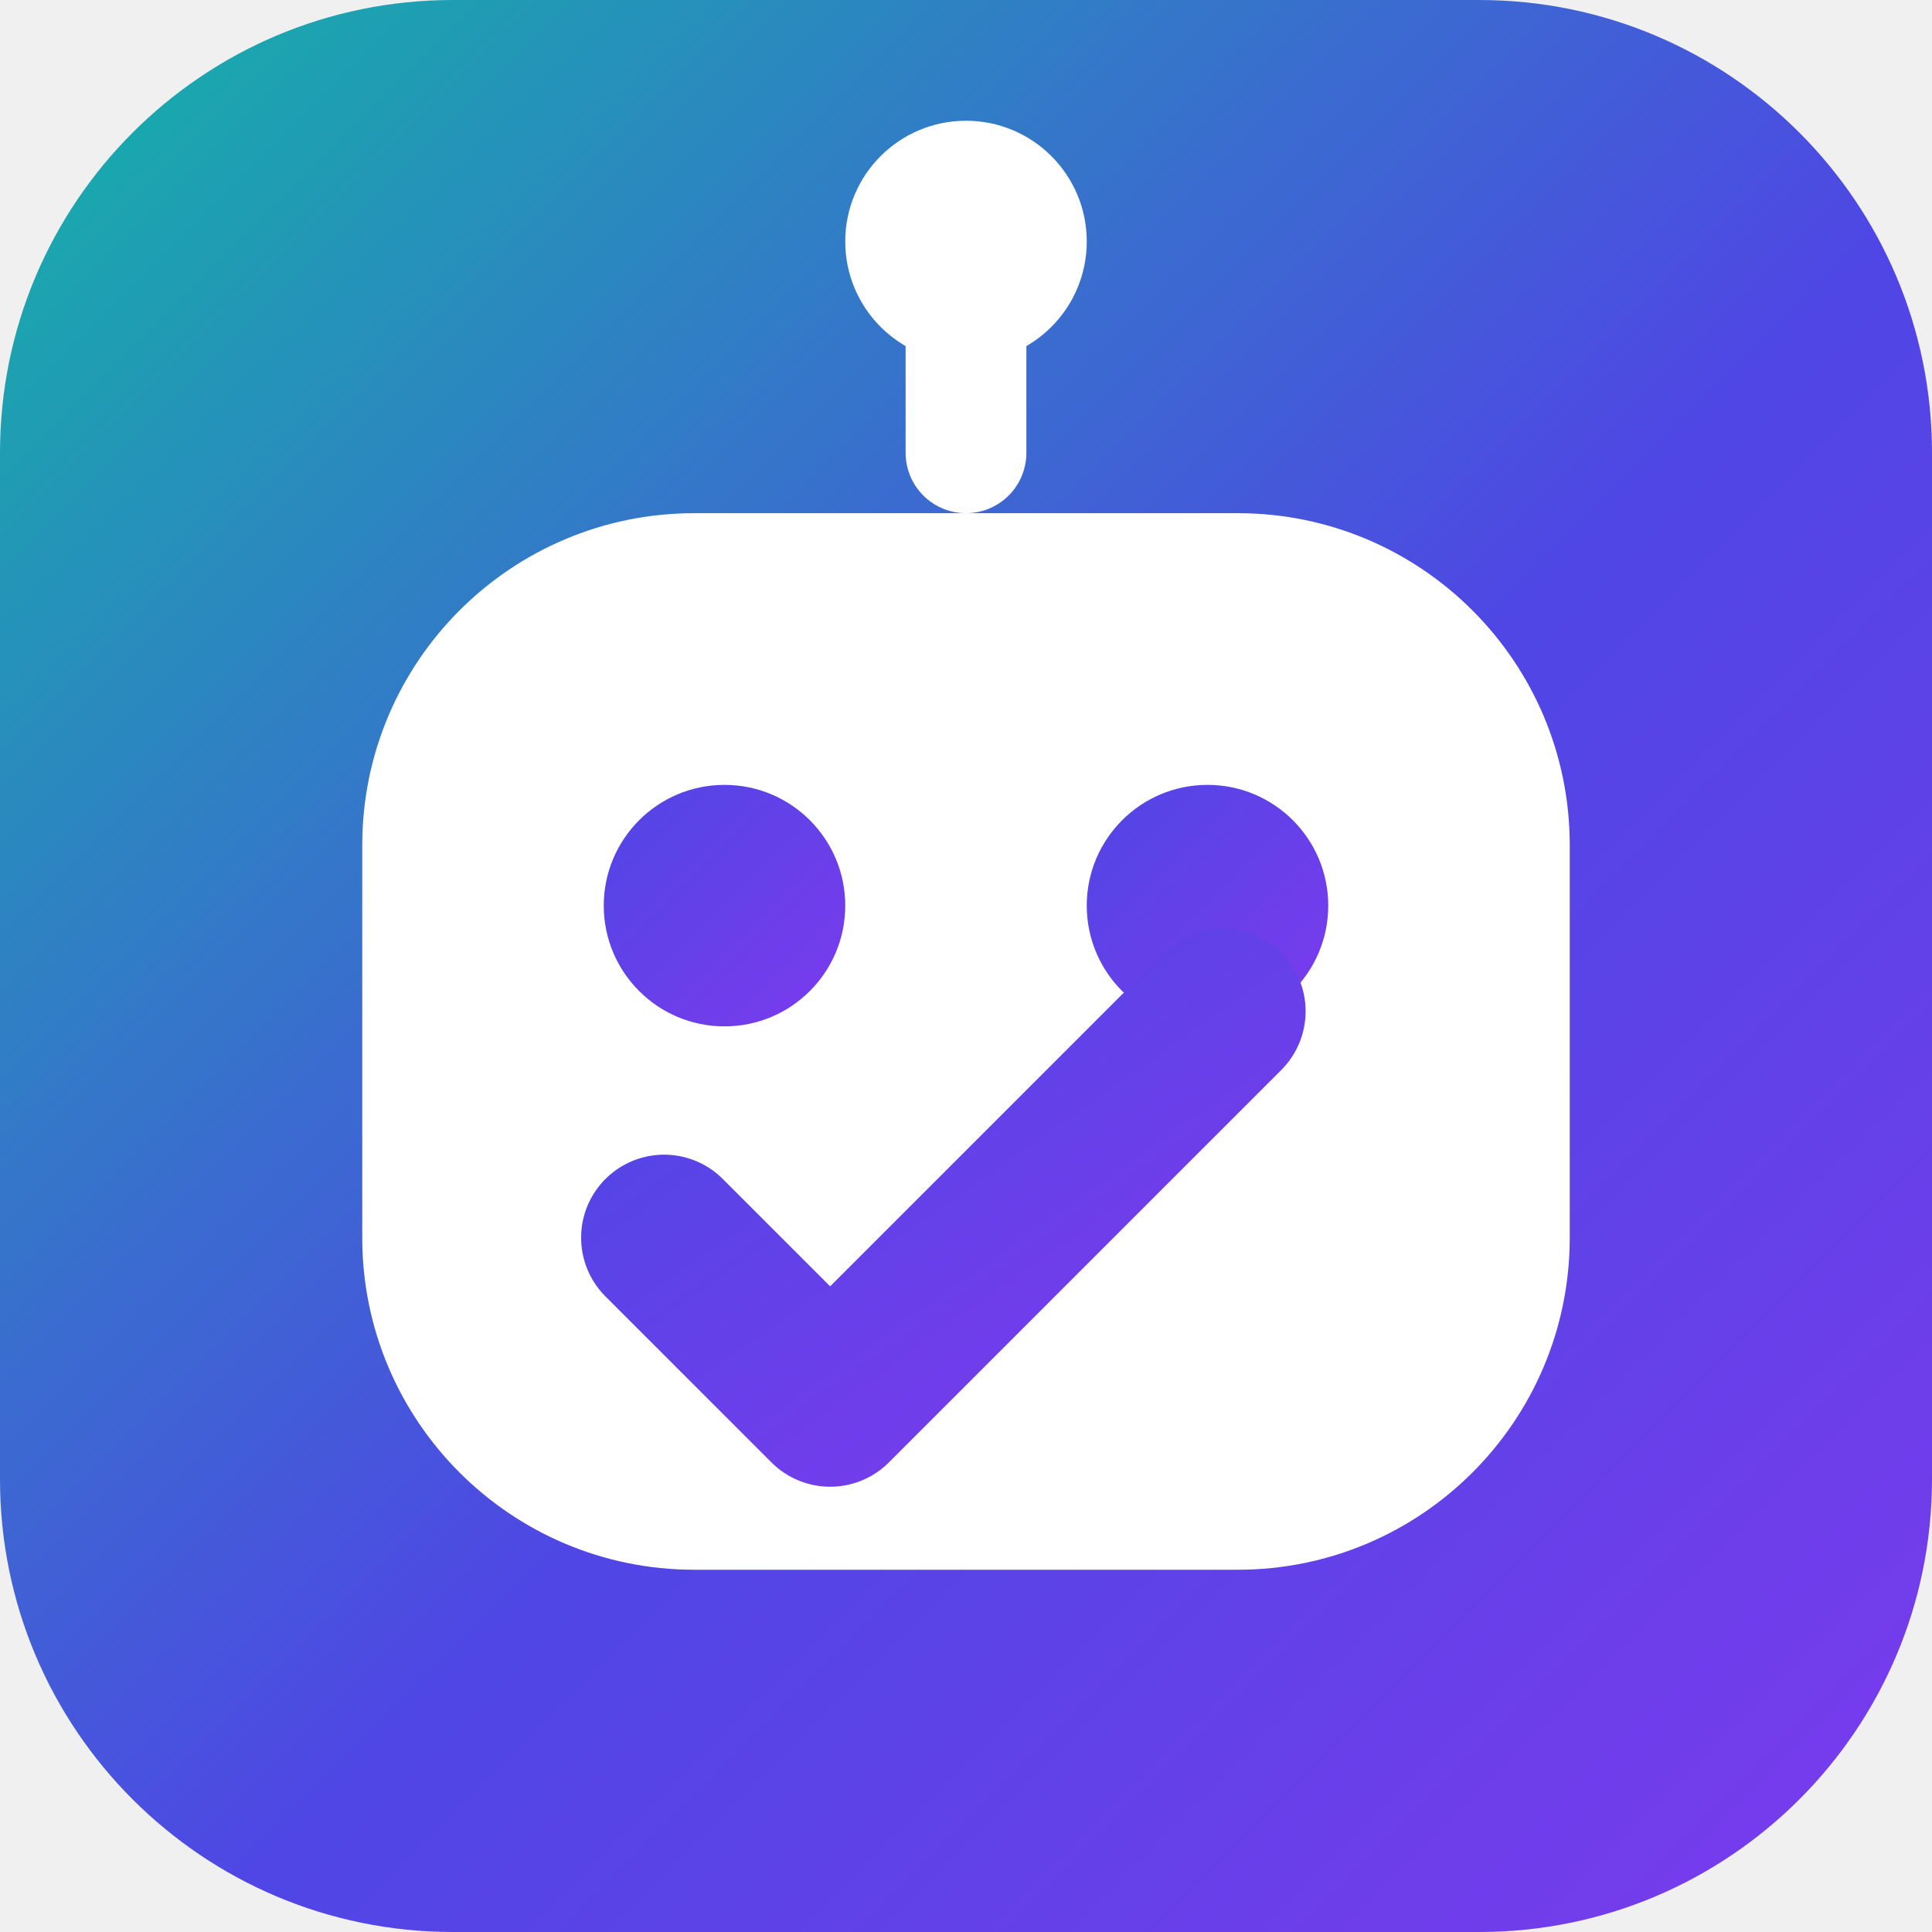
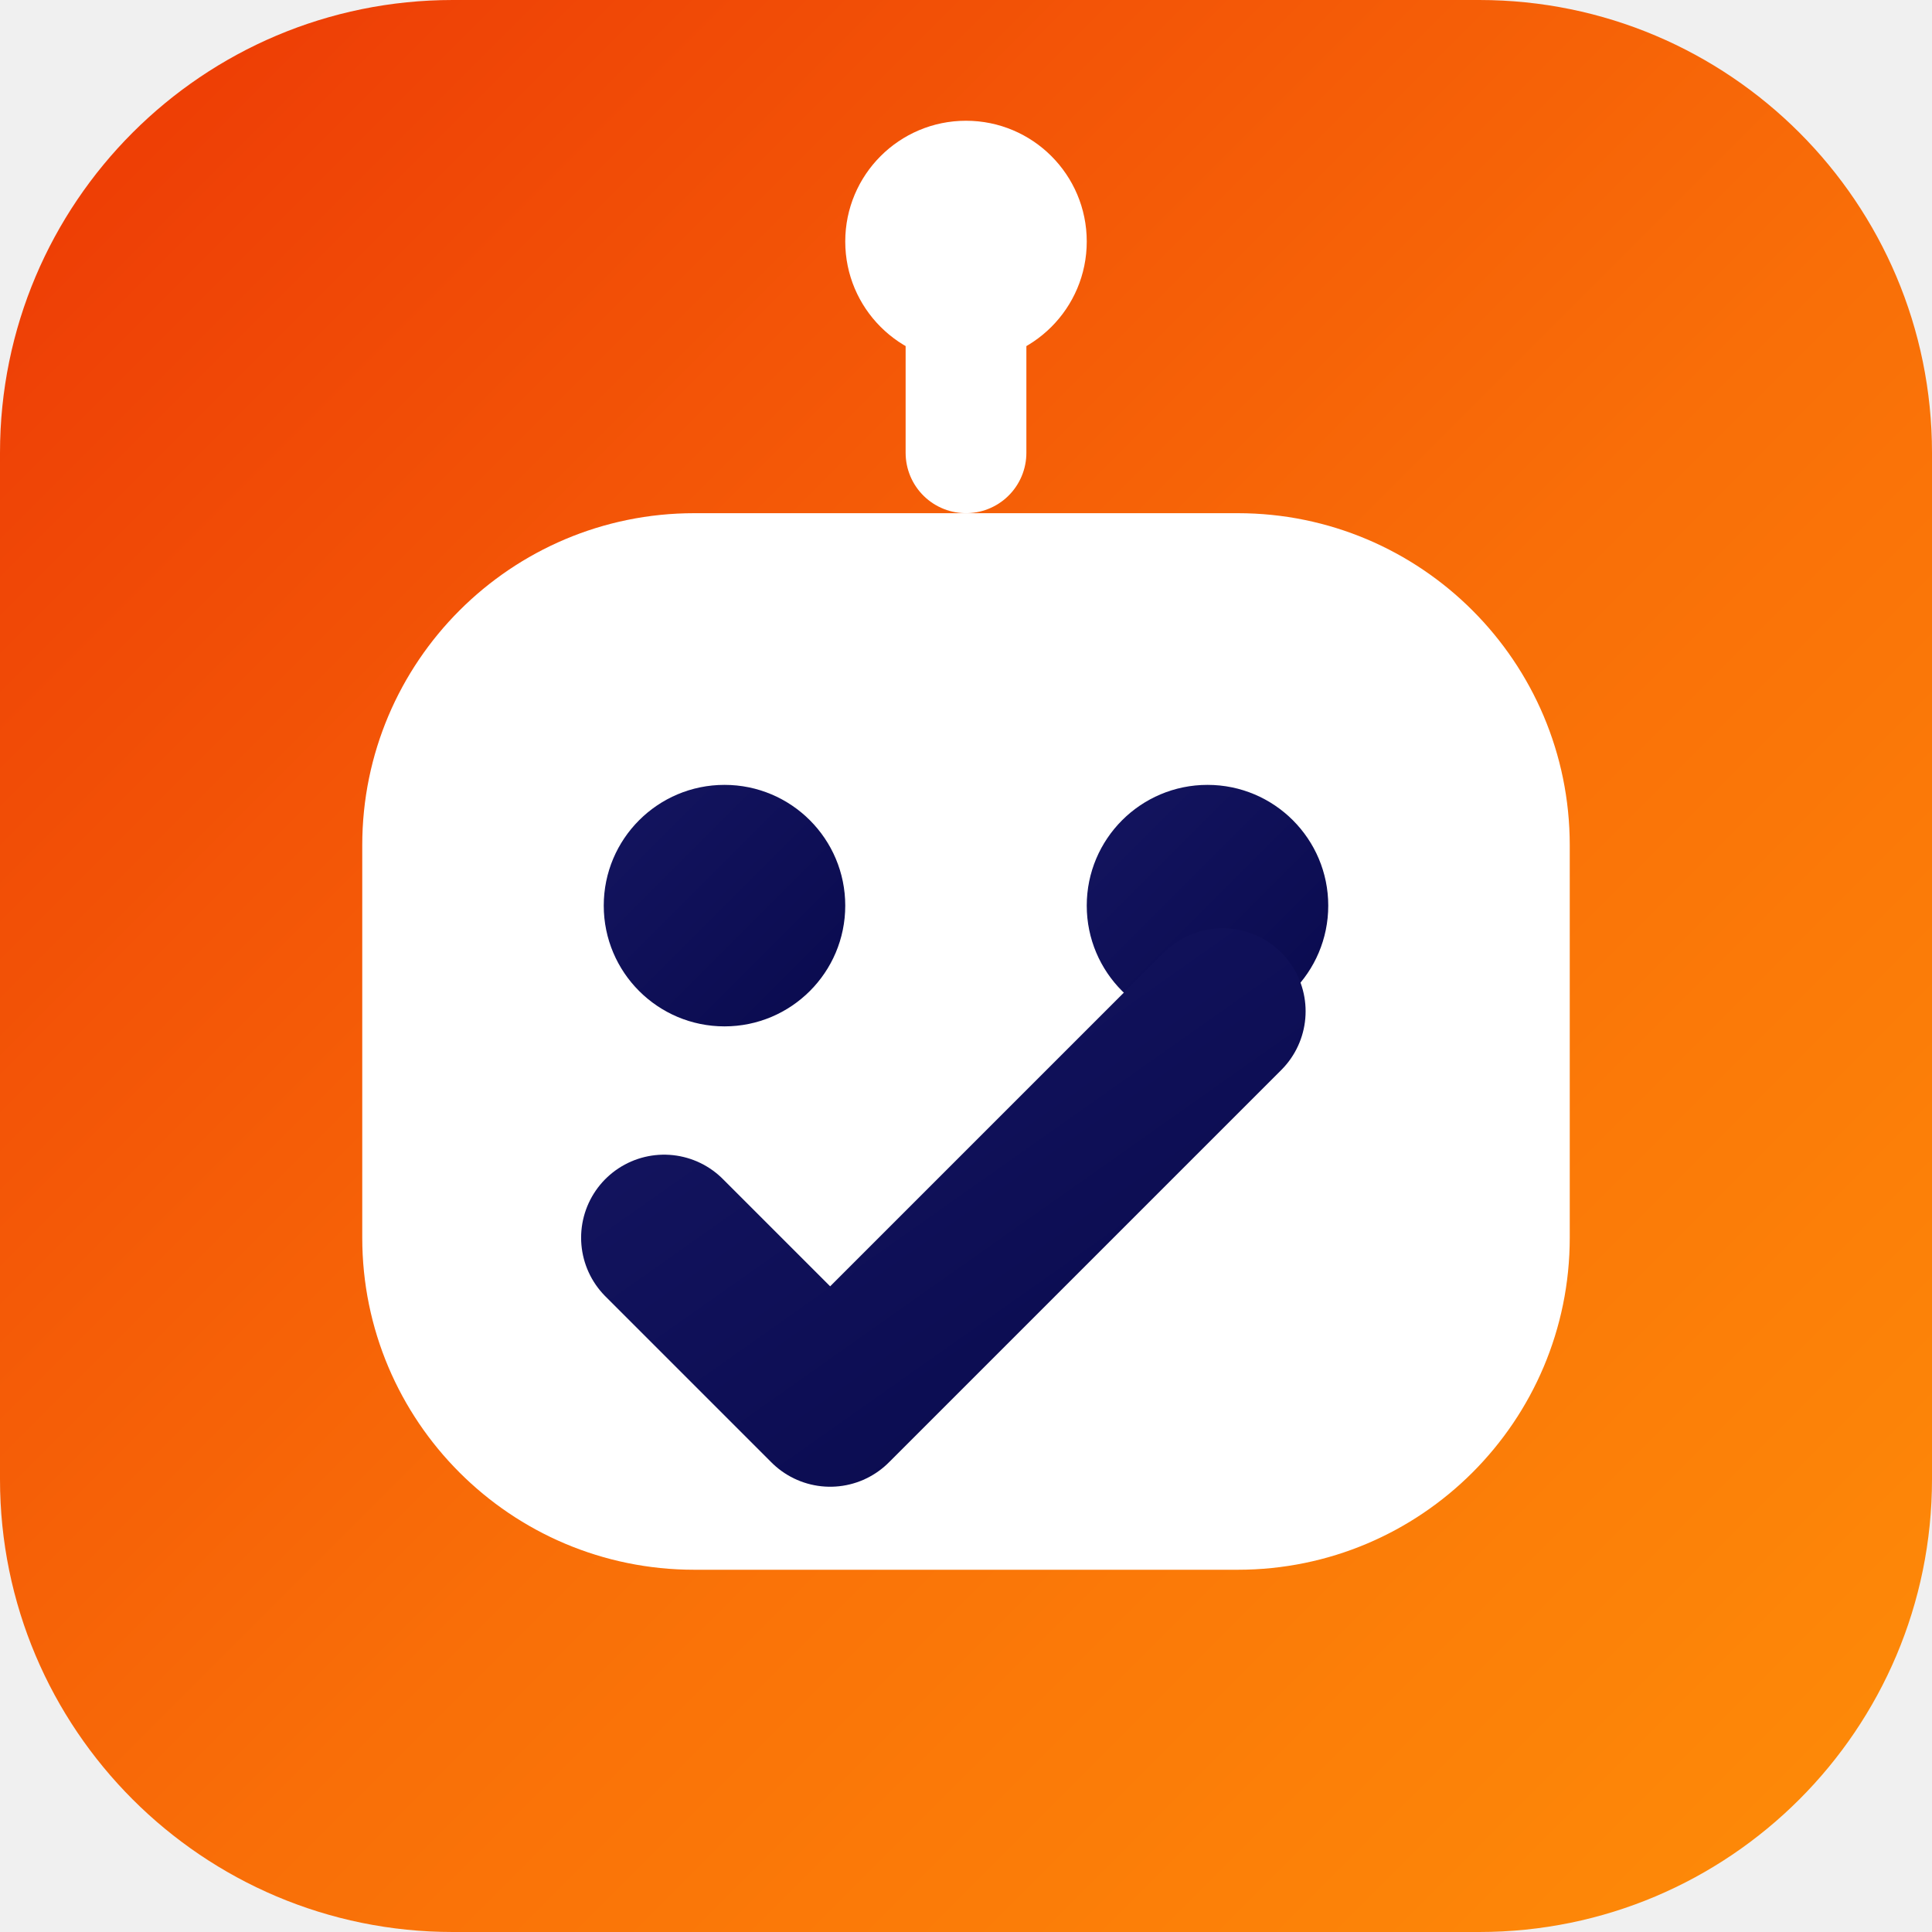
<svg xmlns="http://www.w3.org/2000/svg" viewBox="0 0 128 128" width="32" height="32" role="img" aria-label="GenAItesting.online">
  <defs>
    <linearGradient id="f-badge" x1="0" y1="0" x2="1" y2="1">
-       <stop offset="0" stop-color="#12B5A5" />
-       <stop offset="0.55" stop-color="#4F46E5" />
-       <stop offset="1" stop-color="#7C3AED" />
+       <stop offset="0" stop-color="#EC3705" />
+       <stop offset="0.55" stop-color="#F96F08" />
+       <stop offset="1" stop-color="#FE8D08" />
    </linearGradient>
    <linearGradient id="f-ink" x1="0" y1="0" x2="1" y2="1">
-       <stop offset="0" stop-color="#4F46E5" />
-       <stop offset="1" stop-color="#7C3AED" />
+       <stop offset="0" stop-color="#141560" />
+       <stop offset="1" stop-color="#090A4E" />
    </linearGradient>
  </defs>
  <rect width="128" height="128" rx="30" fill="url(#f-badge)" />
  <path d="M64 30 V22" stroke="#fff" stroke-width="8" stroke-linecap="round" />
  <circle cx="64" cy="16" r="8" fill="#fff" />
  <rect x="24" y="34" width="80" height="70" rx="22" fill="#fff" />
  <circle cx="48" cy="60" r="8" fill="url(#f-ink)" />
  <circle cx="80" cy="60" r="8" fill="url(#f-ink)" />
  <path d="M44 82 l11 11 l26 -26" stroke="url(#f-ink)" stroke-width="11" stroke-linecap="round" stroke-linejoin="round" fill="none" />
</svg>
